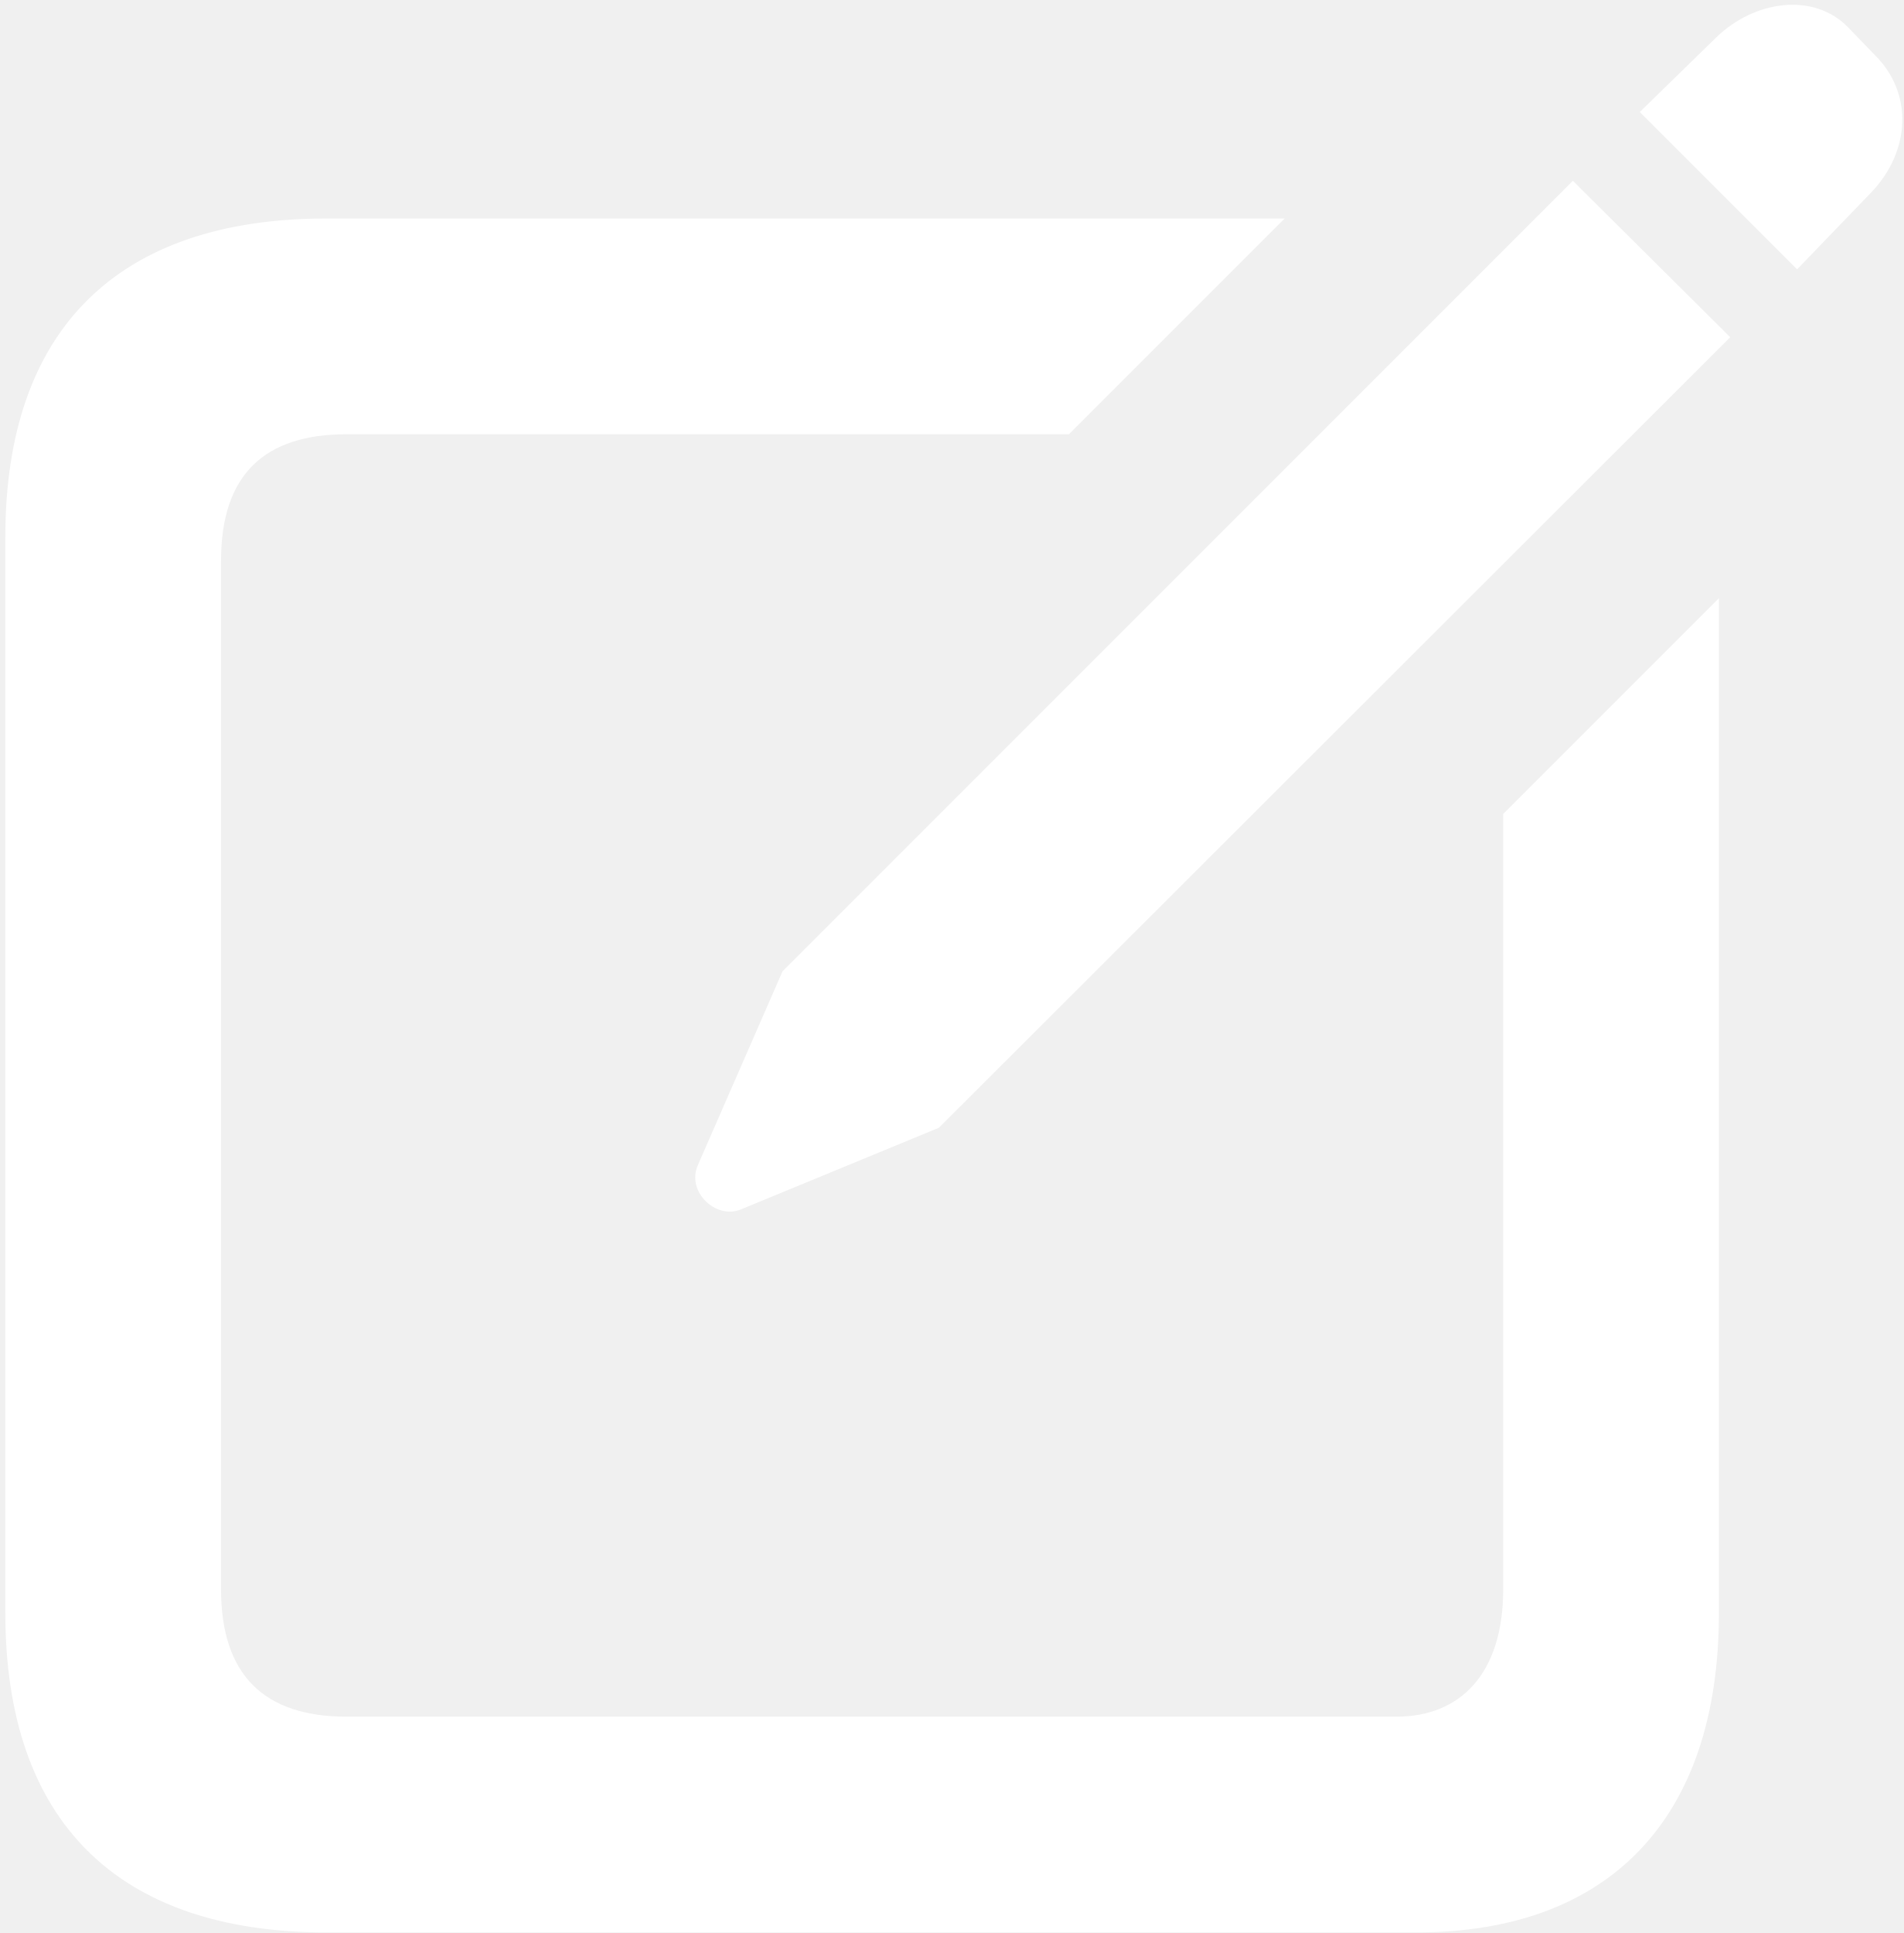
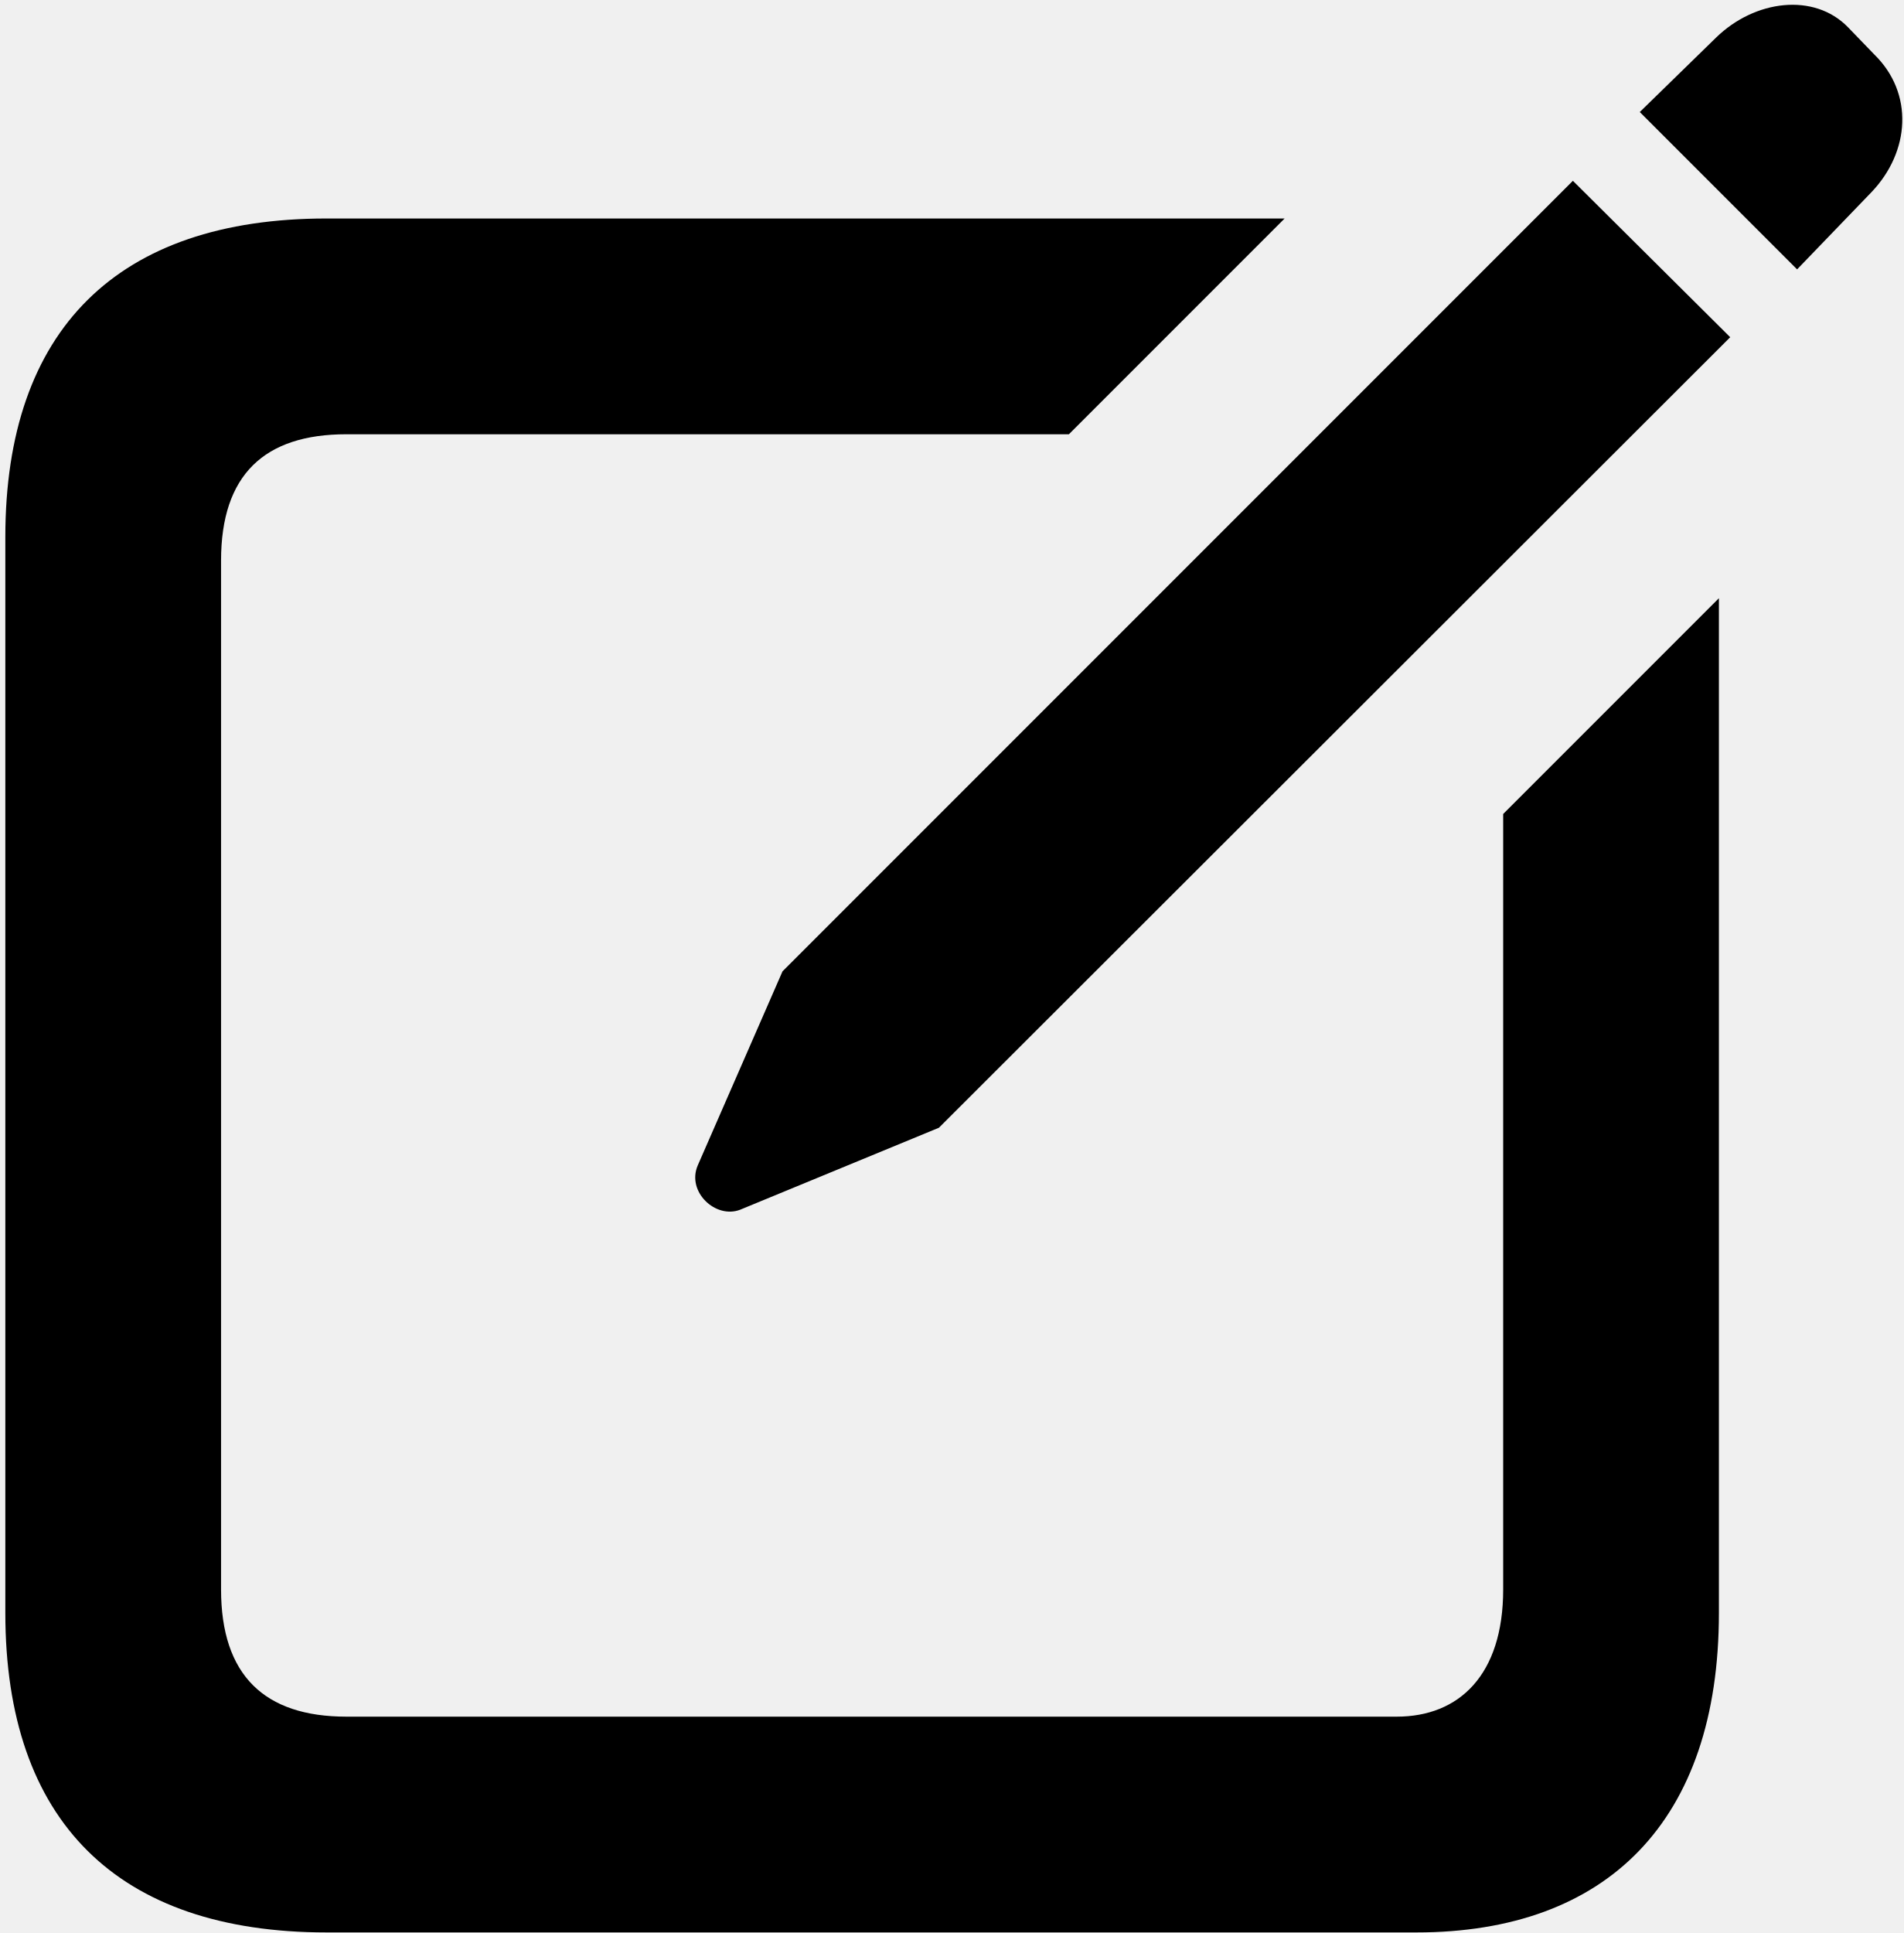
<svg xmlns="http://www.w3.org/2000/svg" width="100%" height="100%" viewBox="0 0 328 333" version="1.1" xml:space="preserve" style="fill-rule:evenodd;clip-rule:evenodd;stroke-linejoin:round;stroke-miterlimit:2;">
-   <path d="M309.652,46.405l12.823,-13.31c6.655,-6.98 7.304,-17.043 0.487,-23.699l-4.545,-4.707c-5.844,-6.006 -16.07,-4.707 -22.725,1.786l-13.148,12.823l27.108,27.107Zm-182.123,161.996l34.249,-14.122l136.349,-136.187l-27.108,-26.945l-136.186,136.187l-14.609,33.438c-1.948,4.545 3.084,9.252 7.305,7.629Zm-71.259,124.499l187.804,0c32.789,0 52.105,-19.154 52.105,-55.026l0,-174.819l-37.171,37.171l0,133.59c0,14.771 -7.629,21.913 -18.342,21.913l-180.987,0c-14.122,0 -21.589,-7.142 -21.589,-21.913l0,-177.254c0,-14.771 7.467,-21.751 21.589,-21.751l124.499,0l37.172,-37.171l-165.08,0c-36.035,0 -55.351,19.154 -55.351,54.864l0,185.37c0,35.872 19.316,55.026 55.351,55.026Z" style="fill:#fff;fill-rule:nonzero;" />
+   <path d="M309.652,46.405l12.823,-13.31c6.655,-6.98 7.304,-17.043 0.487,-23.699l-4.545,-4.707c-5.844,-6.006 -16.07,-4.707 -22.725,1.786l-13.148,12.823l27.108,27.107Zm-182.123,161.996l34.249,-14.122l136.349,-136.187l-27.108,-26.945l-136.186,136.187l-14.609,33.438c-1.948,4.545 3.084,9.252 7.305,7.629Zm-71.259,124.499l187.804,0c32.789,0 52.105,-19.154 52.105,-55.026l0,-174.819l-37.171,37.171l0,133.59c0,14.771 -7.629,21.913 -18.342,21.913l-180.987,0c-14.122,0 -21.589,-7.142 -21.589,-21.913l0,-177.254c0,-14.771 7.467,-21.751 21.589,-21.751l124.499,0l37.172,-37.171l-165.08,0c-36.035,0 -55.351,19.154 -55.351,54.864l0,185.37c0,35.872 19.316,55.026 55.351,55.026Z" style="fill:#000;fill-rule:nonzero;" />
</svg>
